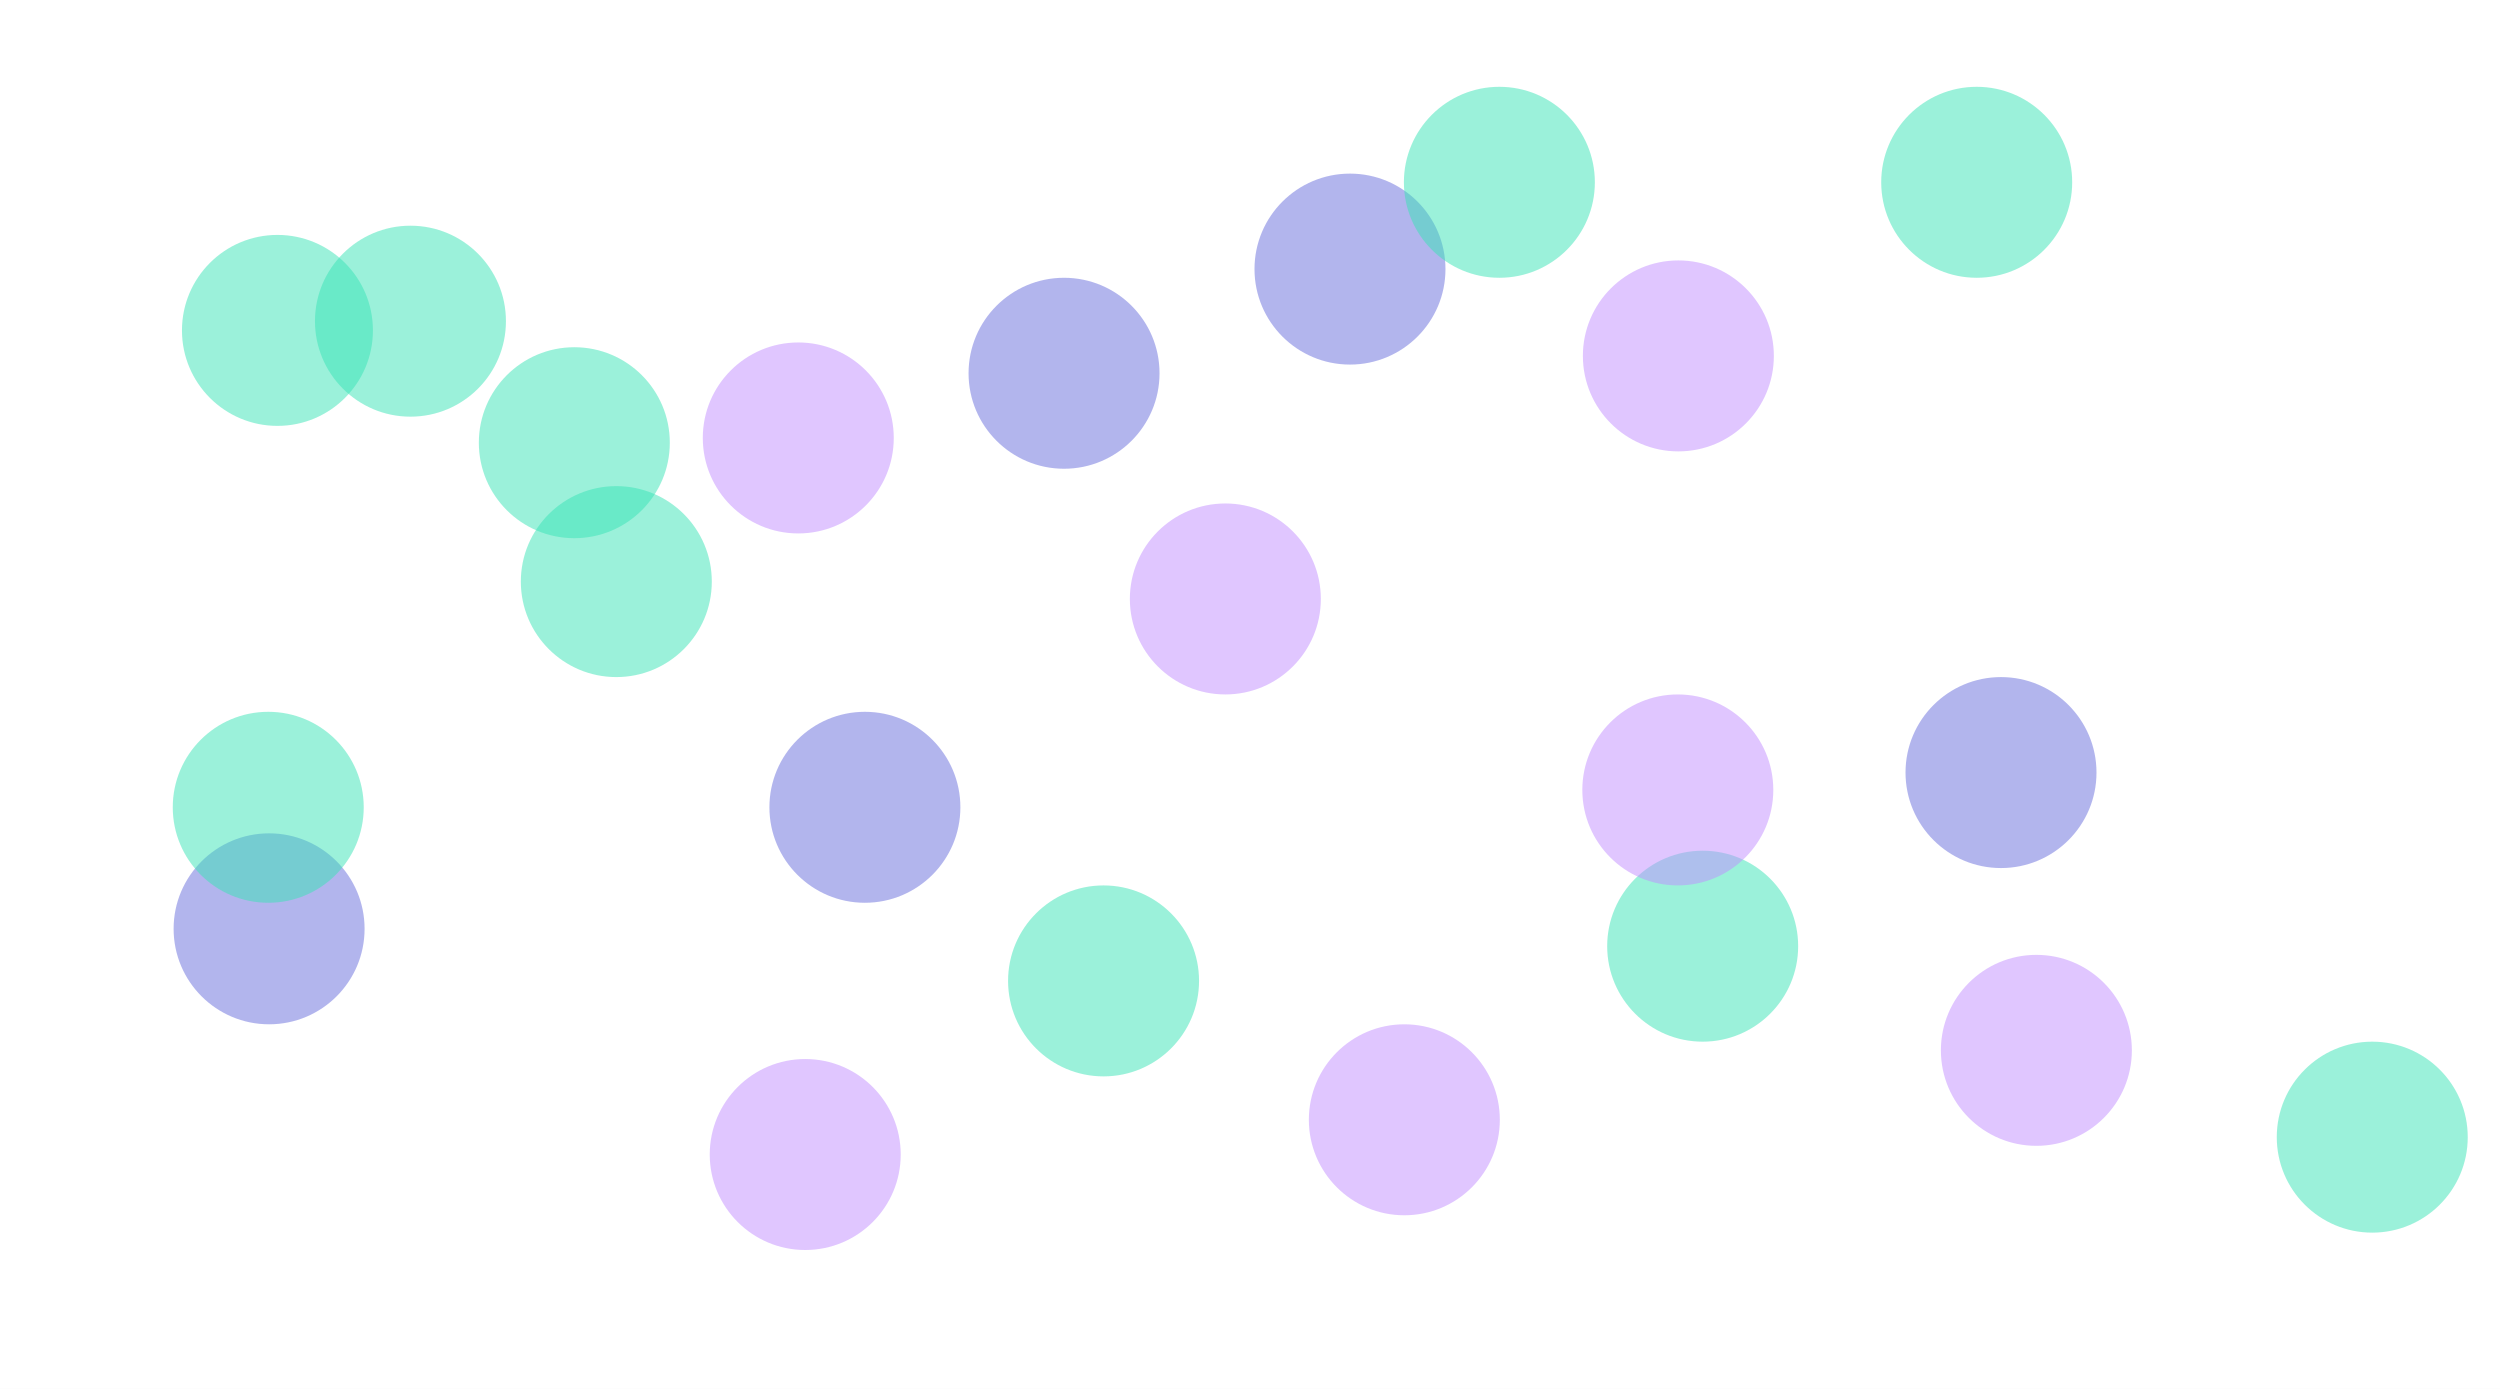
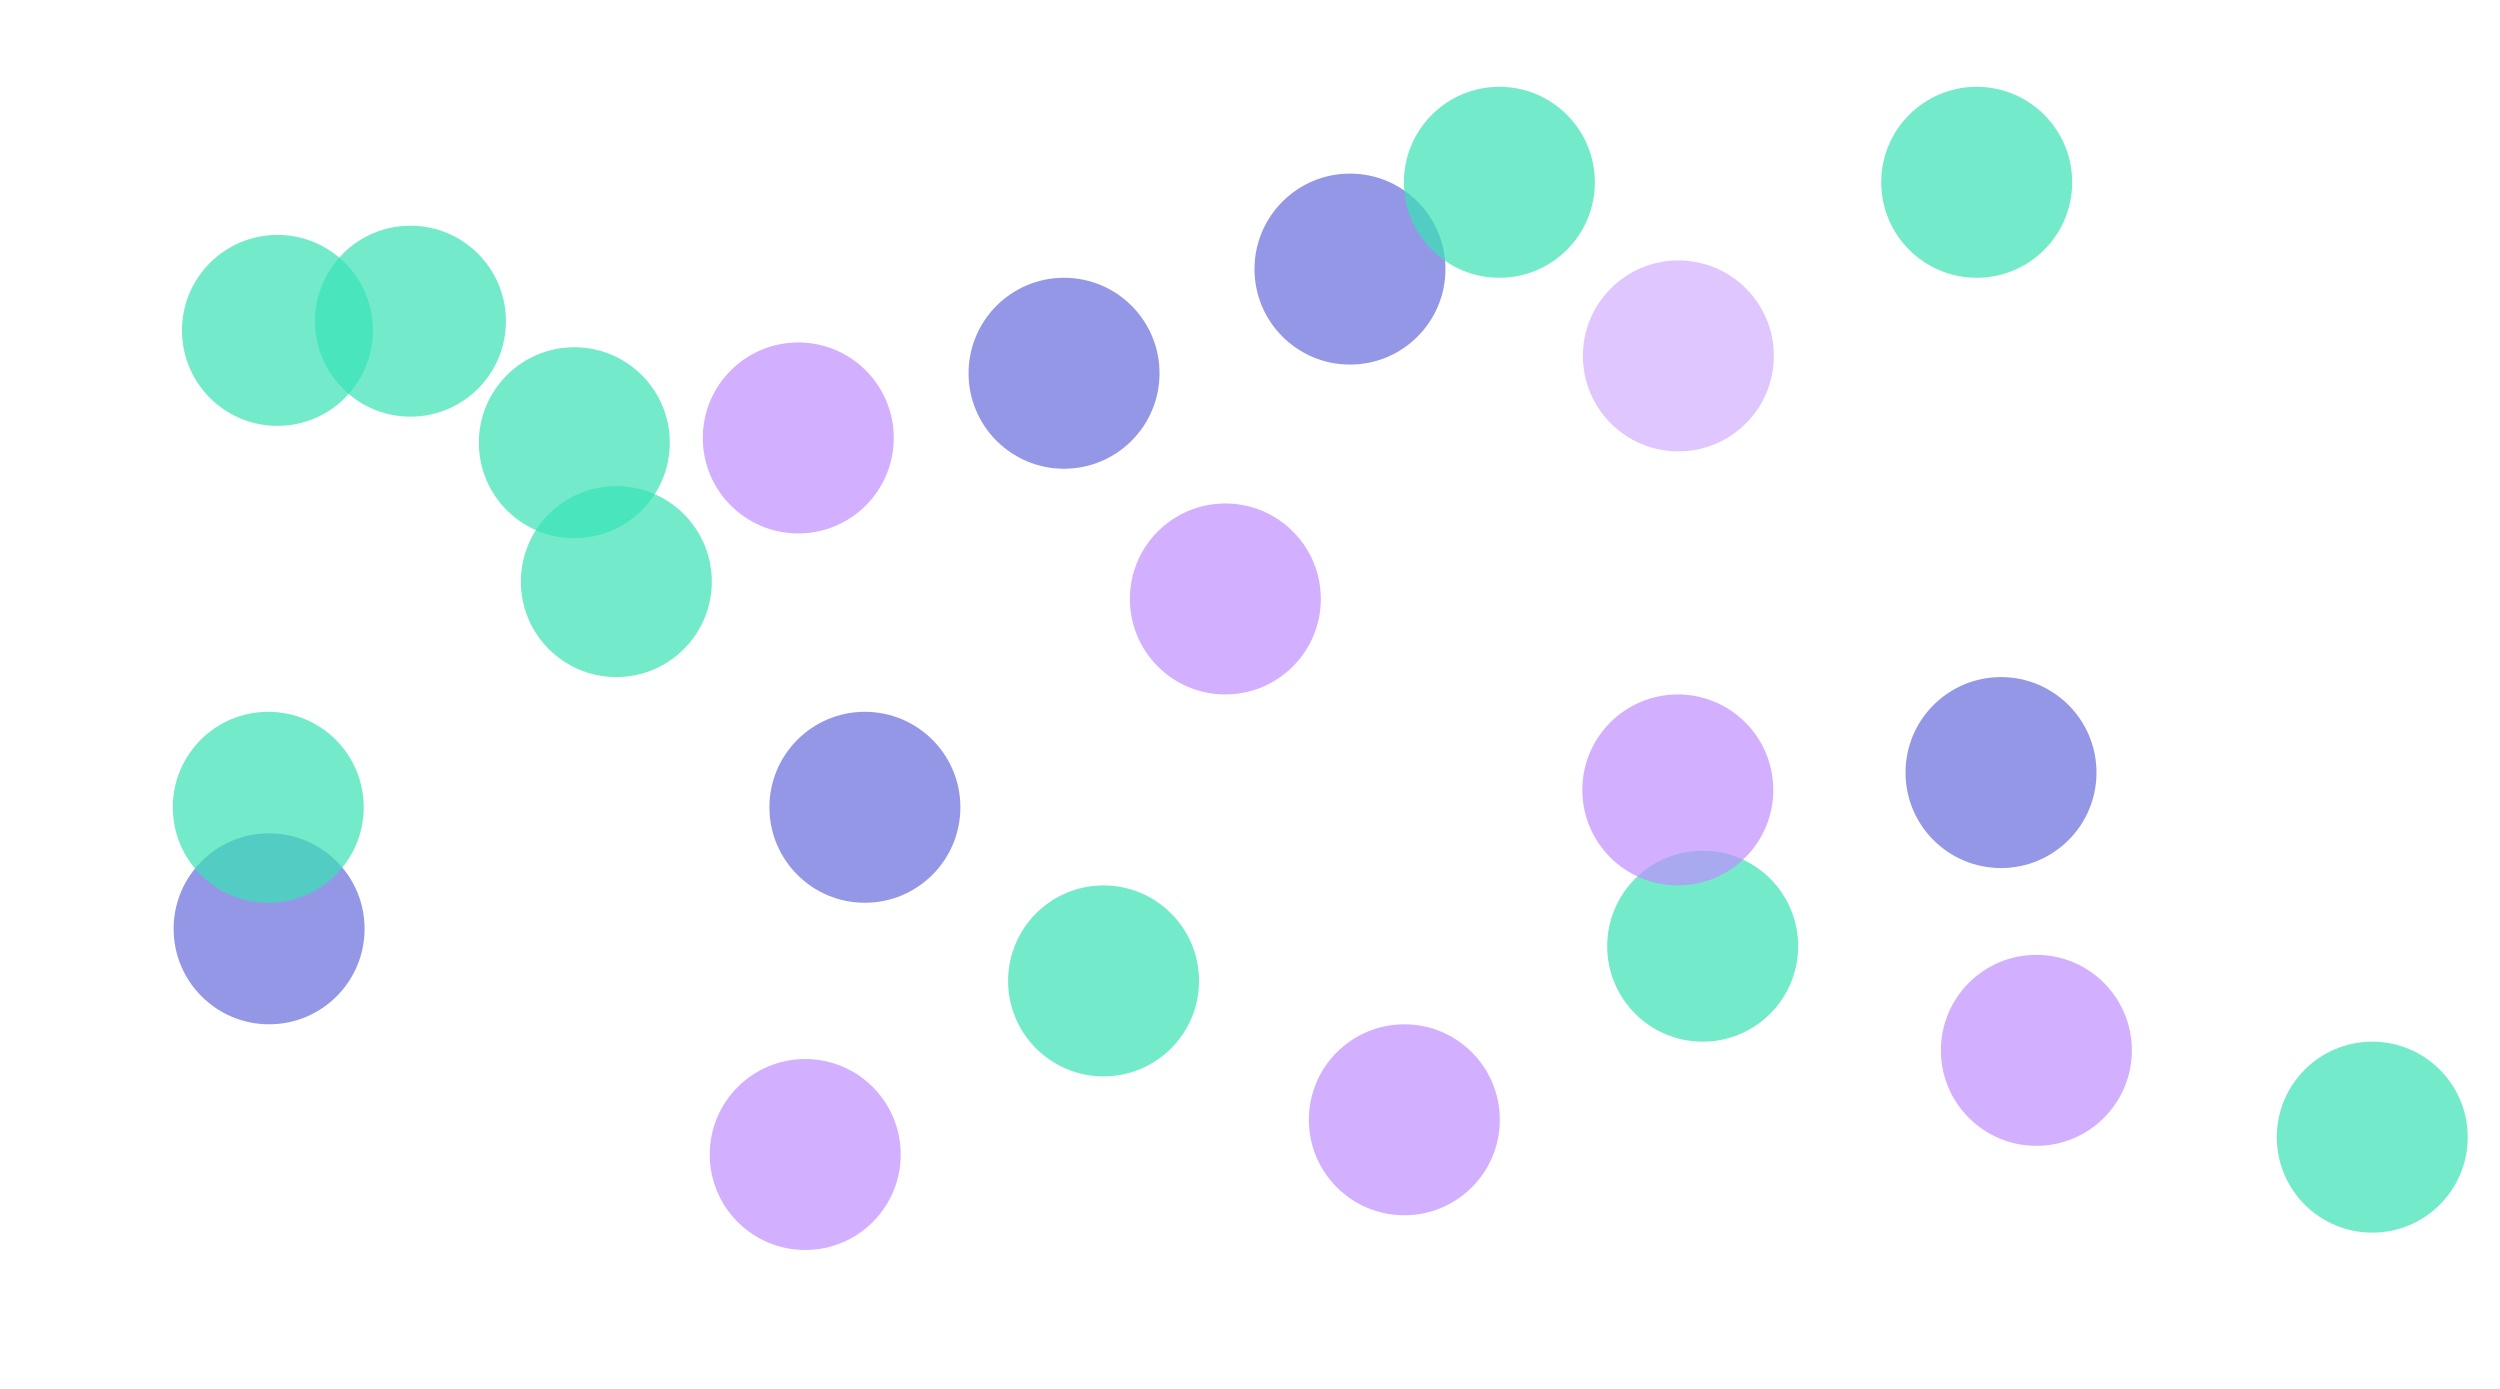
<svg xmlns="http://www.w3.org/2000/svg" width="144" height="80" viewBox="0 0 144 80" fill="none">
  <rect width="144" height="80" fill="white" />
-   <circle opacity="0.5" cx="15.5" cy="53.5" r="5.5" fill="#666BDB" />
-   <circle opacity="0.5" cx="49.818" cy="46.5" r="5.5" fill="#666BDB" />
-   <circle opacity="0.5" cx="61.289" cy="21.5" r="5.5" fill="#666BDB" />
-   <circle opacity="0.5" cx="77.759" cy="15.5" r="5.5" fill="#666BDB" />
-   <circle opacity="0.5" cx="115.258" cy="44.5" r="5.5" fill="#666BDB" />
-   <circle opacity="0.5" cx="35.5" cy="33.5" r="5.5" fill="#38E3B5" />
-   <circle opacity="0.5" cx="63.565" cy="56.5" r="5.5" fill="#38E3B5" />
-   <circle opacity="0.5" cx="33.081" cy="25.5" r="5.5" fill="#38E3B5" />
-   <circle opacity="0.5" cx="113.858" cy="10.5" r="5.5" fill="#38E3B5" />
-   <circle opacity="0.5" cx="98.074" cy="54.5" r="5.5" fill="#38E3B5" />
-   <circle opacity="0.5" cx="136.642" cy="65.5" r="5.5" fill="#38E3B5" />
-   <circle opacity="0.5" cx="46.381" cy="66.5" r="5.5" fill="#C18DFF" />
+   <circle opacity="0.7" cx="15.5" cy="53.5" r="5.5" fill="#666BDB" />
+   <circle opacity="0.7" cx="49.818" cy="46.5" r="5.5" fill="#666BDB" />
+   <circle opacity="0.7" cx="61.289" cy="21.5" r="5.5" fill="#666BDB" />
+   <circle opacity="0.7" cx="77.759" cy="15.5" r="5.5" fill="#666BDB" />
+   <circle opacity="0.7" cx="115.258" cy="44.5" r="5.5" fill="#666BDB" />
+   <circle opacity="0.7" cx="35.5" cy="33.5" r="5.5" fill="#38E3B5" />
+   <circle opacity="0.7" cx="63.565" cy="56.5" r="5.5" fill="#38E3B5" />
+   <circle opacity="0.7" cx="33.081" cy="25.5" r="5.5" fill="#38E3B5" />
+   <circle opacity="0.7" cx="113.858" cy="10.5" r="5.5" fill="#38E3B5" />
+   <circle opacity="0.7" cx="98.074" cy="54.5" r="5.5" fill="#38E3B5" />
+   <circle opacity="0.7" cx="136.642" cy="65.5" r="5.5" fill="#38E3B5" />
+   <circle opacity="0.7" cx="46.381" cy="66.5" r="5.5" fill="#C18DFF" />
  <circle opacity="0.5" cx="96.674" cy="20.5" r="5.5" fill="#C18DFF" />
-   <circle opacity="0.5" cx="80.89" cy="64.5" r="5.5" fill="#C18DFF" />
-   <circle opacity="0.5" cx="96.642" cy="45.5" r="5.5" fill="#C18DFF" />
-   <circle opacity="0.5" cx="15.981" cy="19.031" r="5.5" fill="#38E3B5" />
-   <circle opacity="0.5" cx="15.451" cy="46.5" r="5.5" fill="#38E3B5" />
-   <circle opacity="0.5" cx="86.364" cy="10.5" r="5.5" fill="#38E3B5" />
-   <circle opacity="0.5" cx="23.642" cy="18.5" r="5.5" fill="#38E3B5" />
-   <circle opacity="0.5" cx="45.981" cy="25.226" r="5.5" fill="#C18DFF" />
-   <circle opacity="0.5" cx="117.295" cy="60.5" r="5.5" fill="#C18DFF" />
-   <circle opacity="0.5" cx="70.58" cy="34.5" r="5.5" fill="#C18DFF" />
+   <circle opacity="0.7" cx="80.89" cy="64.5" r="5.5" fill="#C18DFF" />
+   <circle opacity="0.7" cx="96.642" cy="45.5" r="5.5" fill="#C18DFF" />
+   <circle opacity="0.7" cx="15.981" cy="19.031" r="5.5" fill="#38E3B5" />
+   <circle opacity="0.7" cx="15.451" cy="46.5" r="5.5" fill="#38E3B5" />
+   <circle opacity="0.7" cx="86.364" cy="10.5" r="5.5" fill="#38E3B5" />
+   <circle opacity="0.7" cx="23.642" cy="18.5" r="5.5" fill="#38E3B5" />
+   <circle opacity="0.7" cx="45.981" cy="25.226" r="5.5" fill="#C18DFF" />
+   <circle opacity="0.7" cx="117.295" cy="60.5" r="5.5" fill="#C18DFF" />
+   <circle opacity="0.7" cx="70.58" cy="34.5" r="5.5" fill="#C18DFF" />
</svg>
